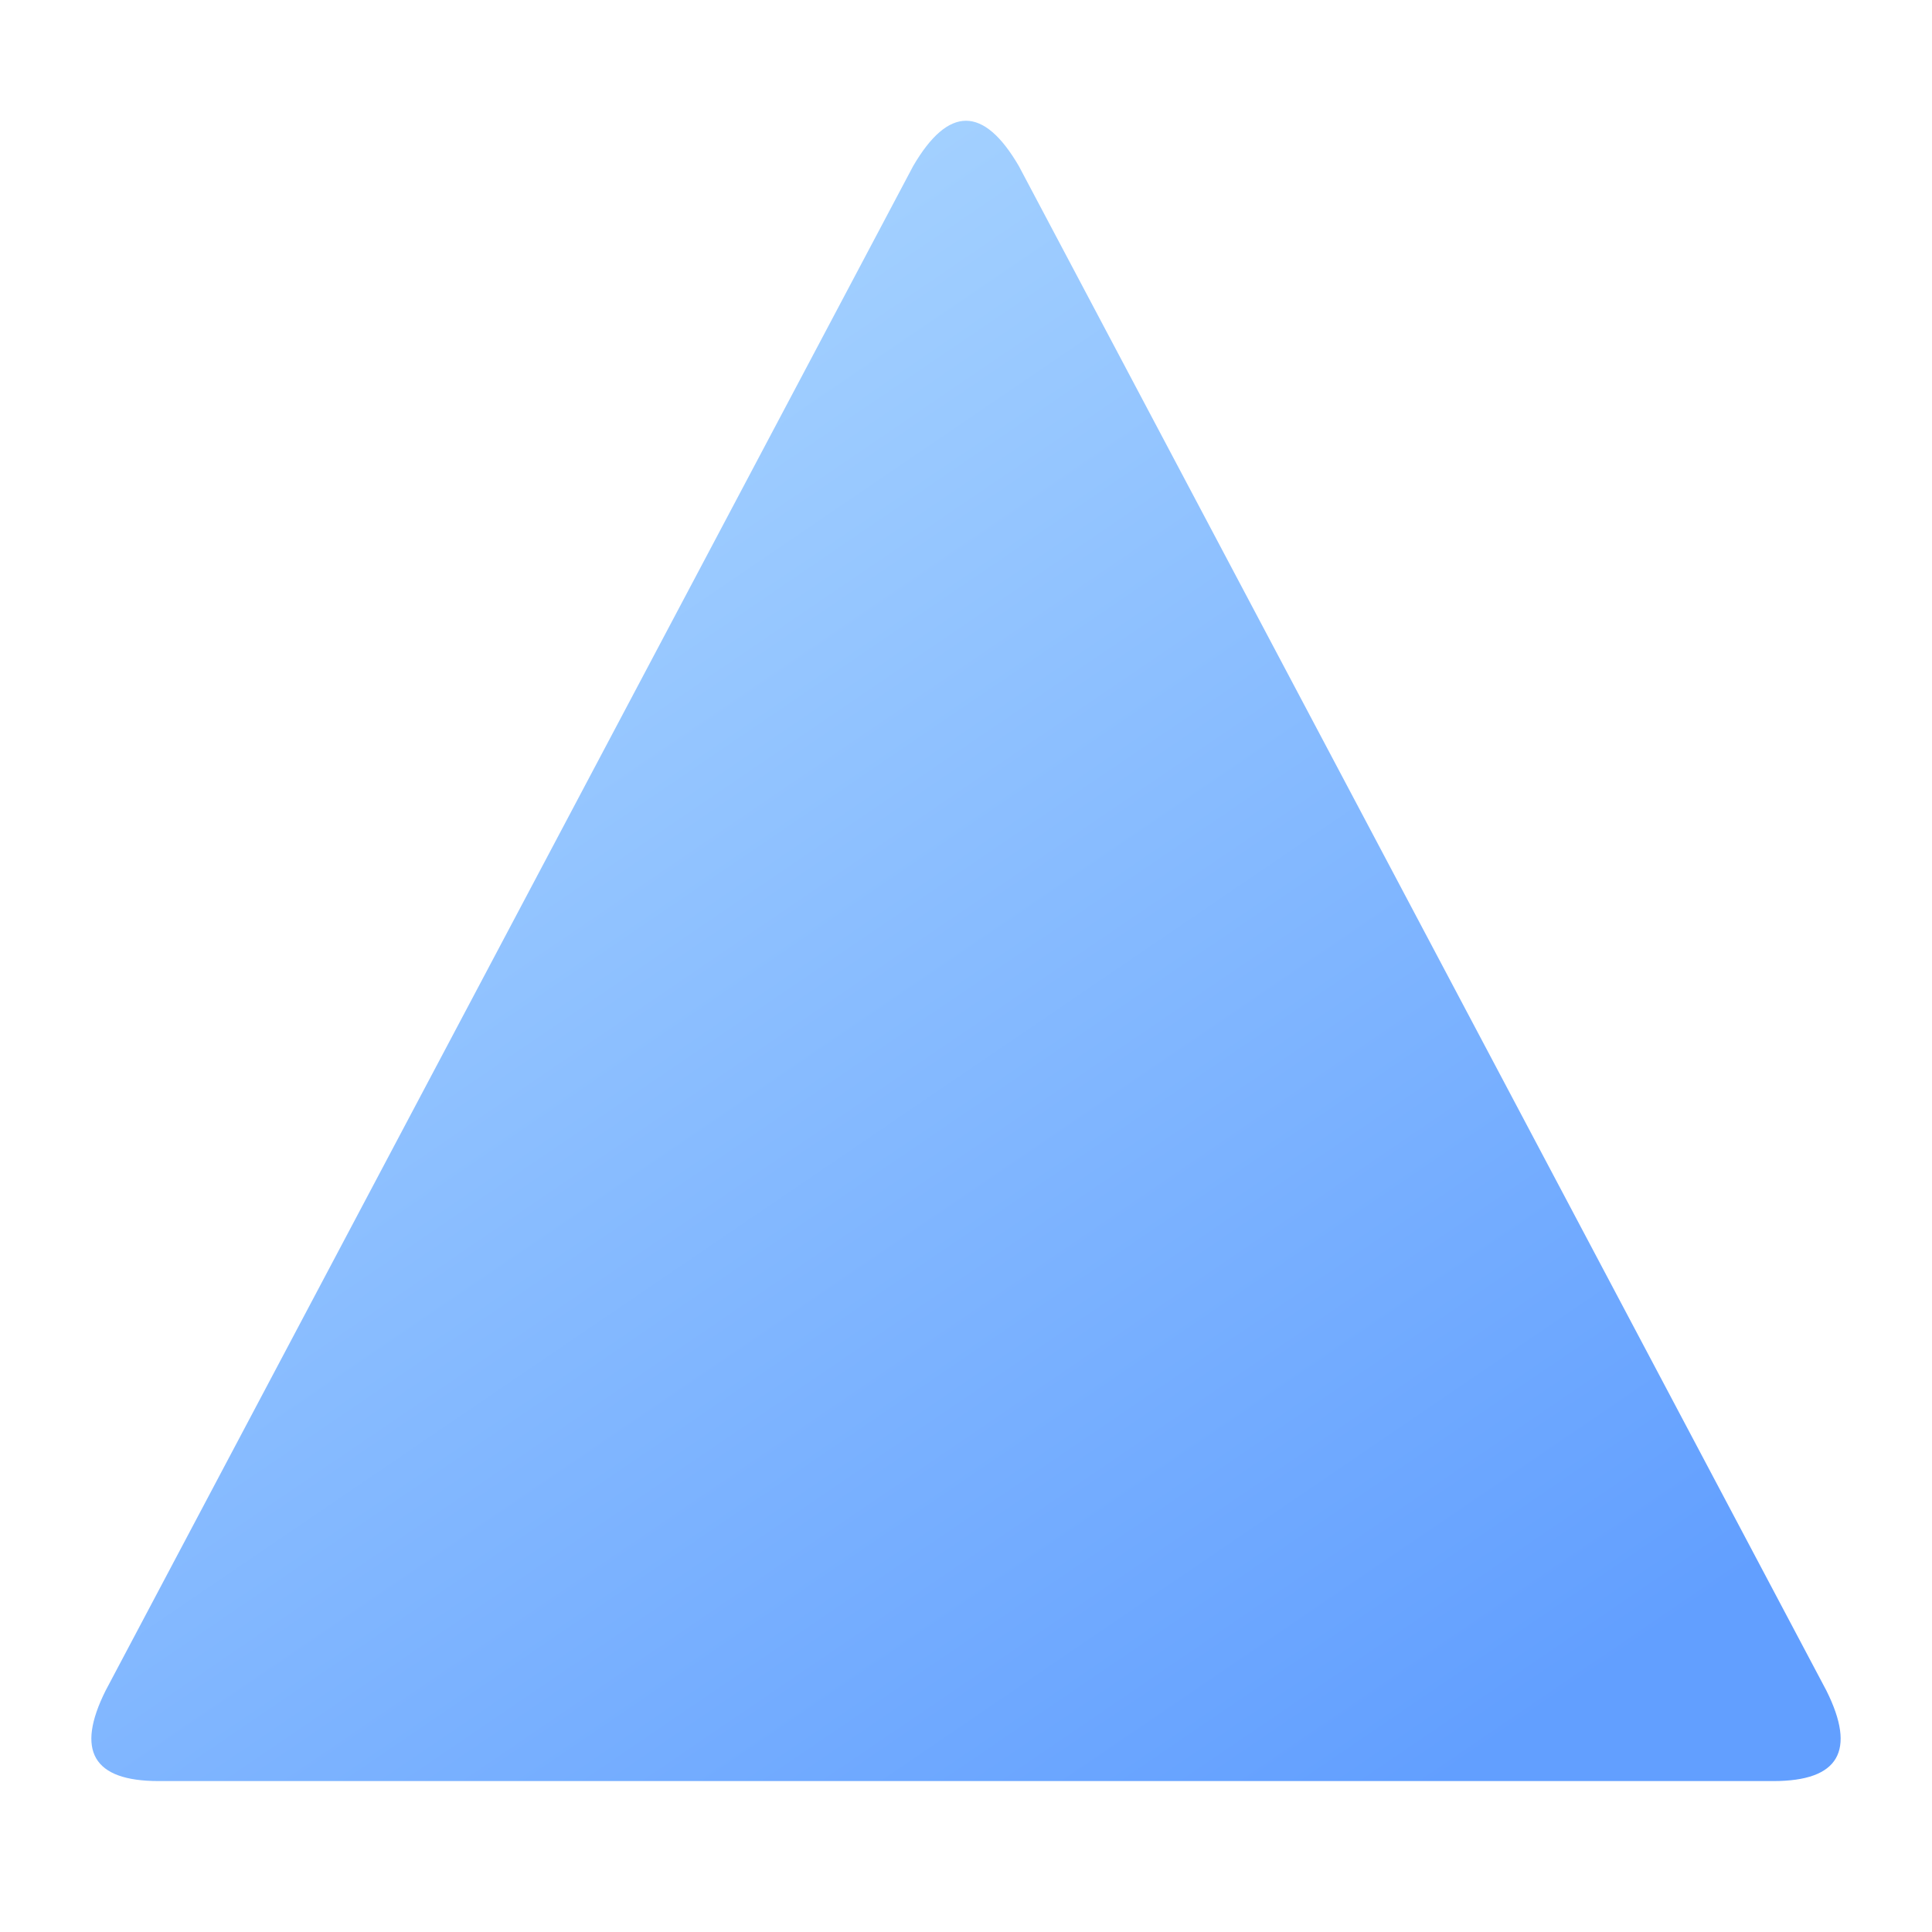
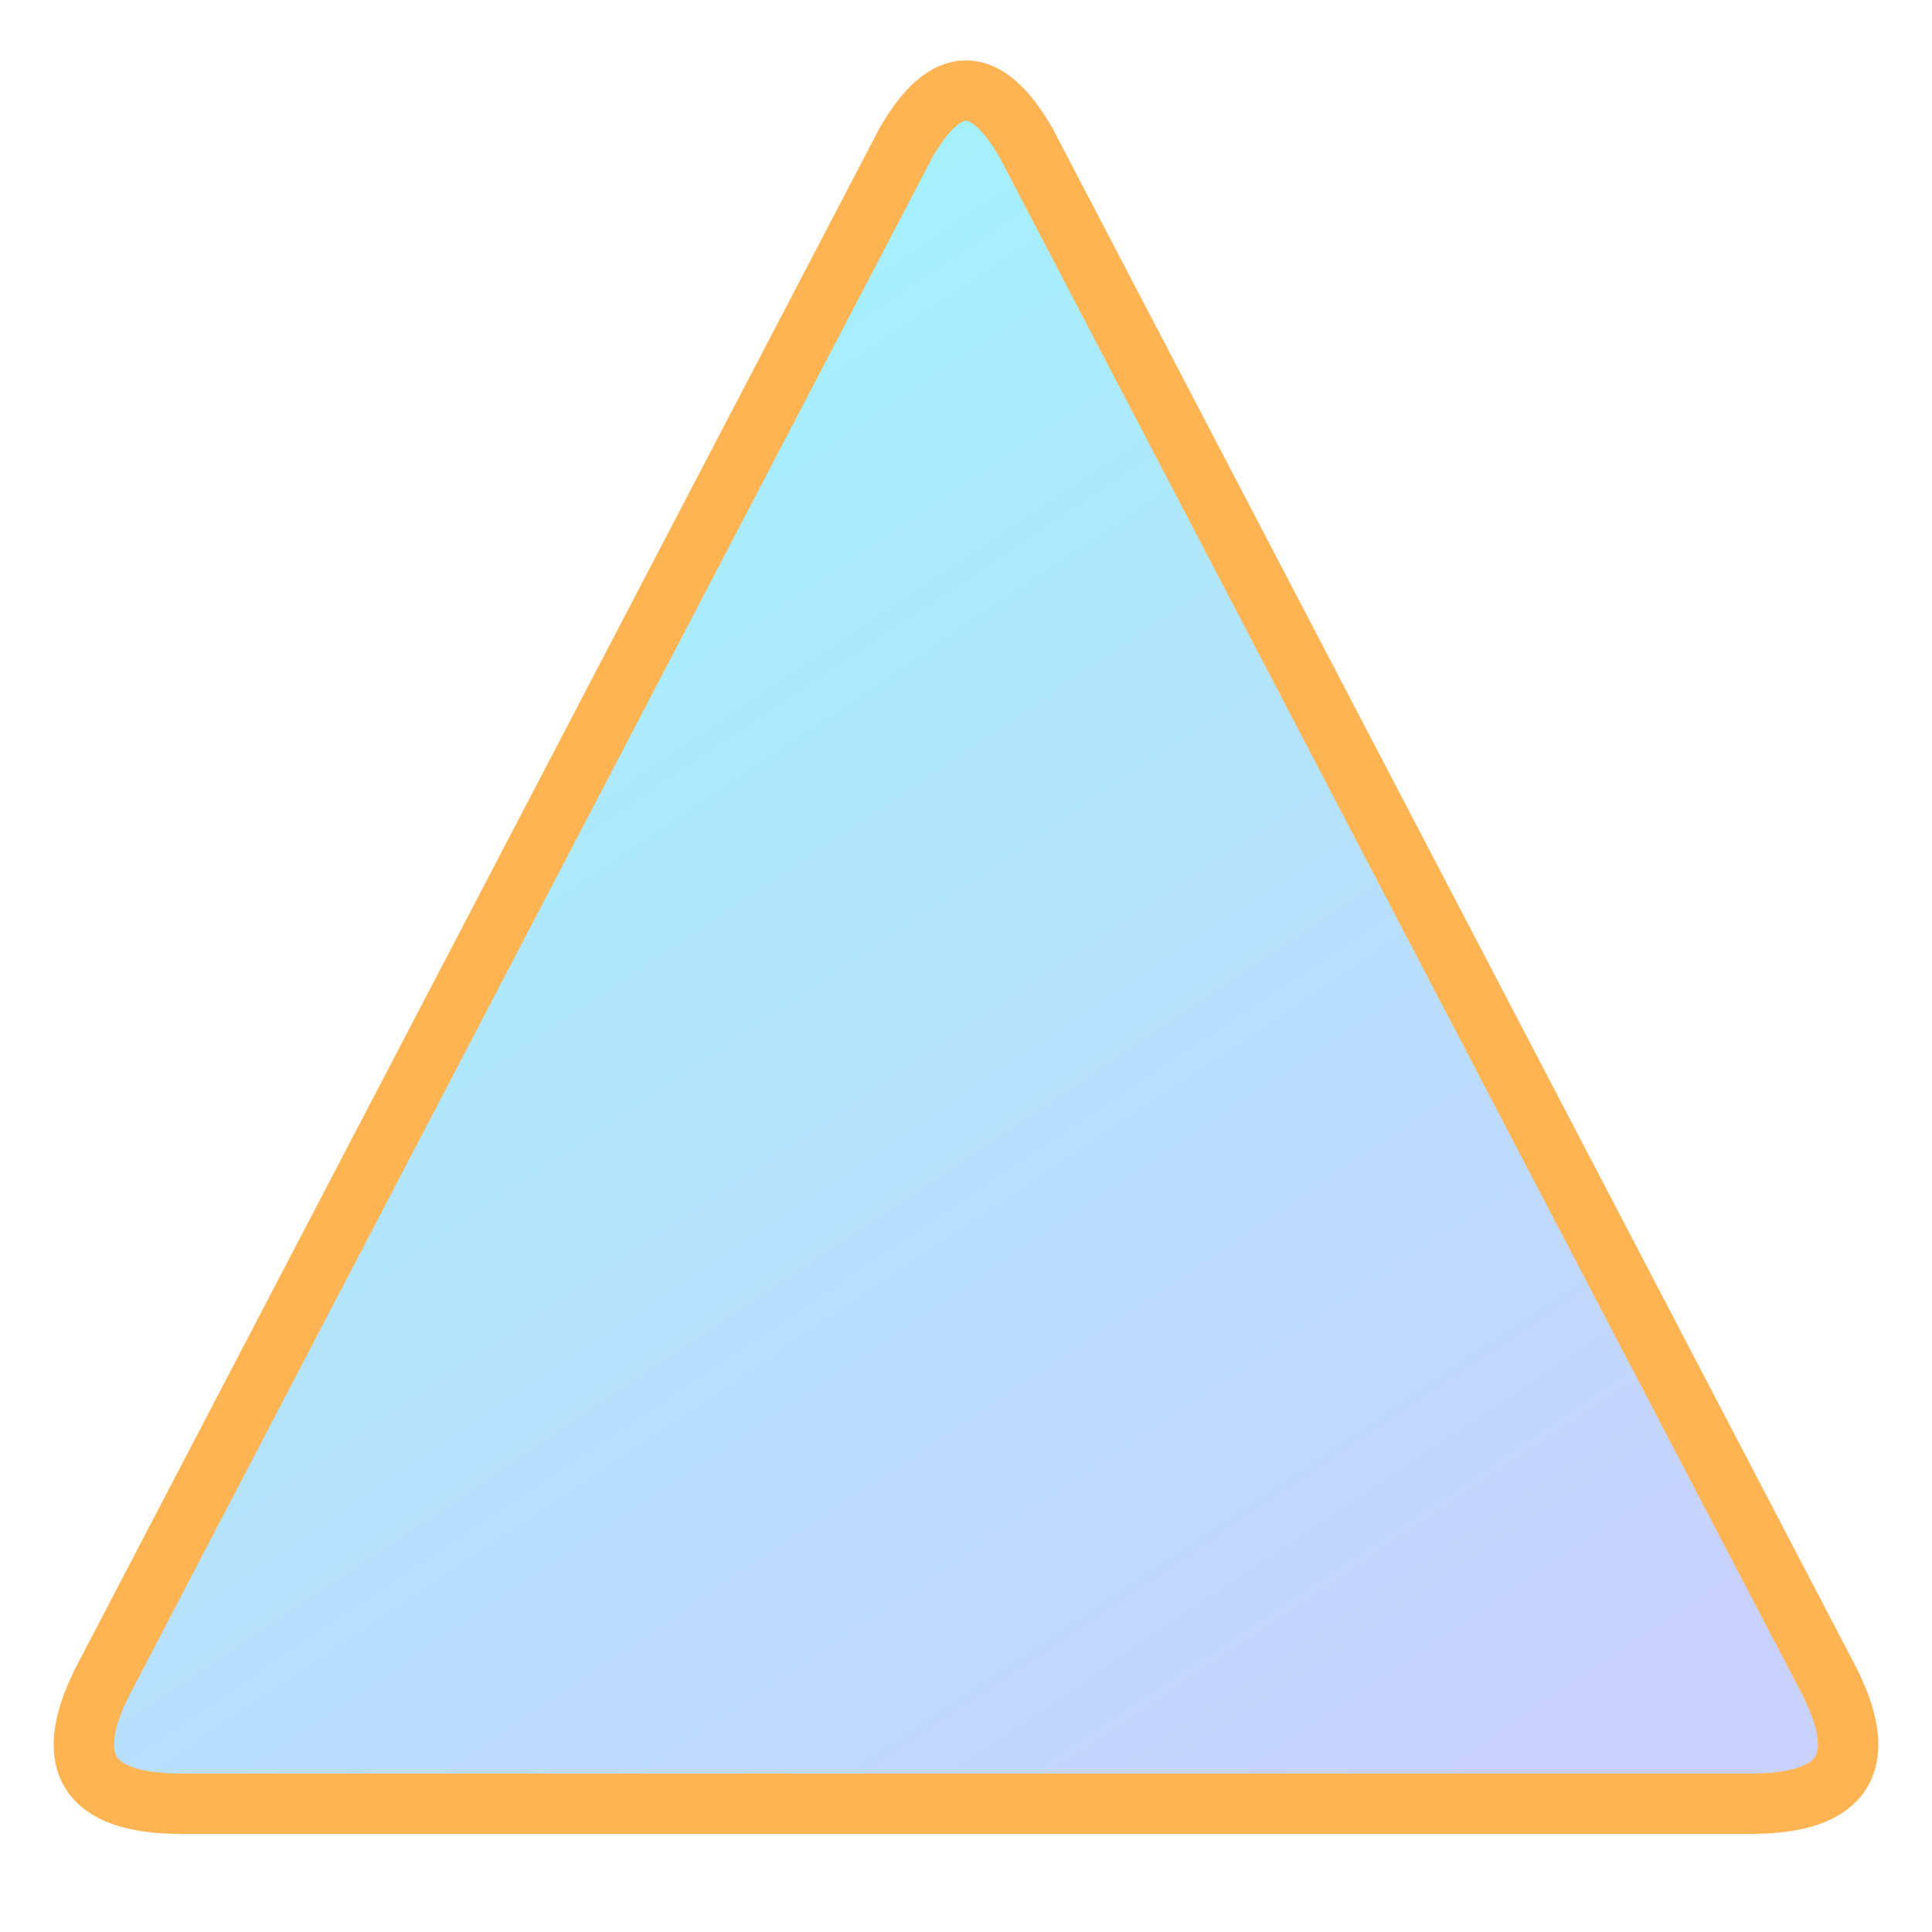
<svg xmlns="http://www.w3.org/2000/svg" width="512" height="512" viewBox="0 0 512 512">
  <defs>
-     <linearGradient id="triangle" x1="128" y1="96" x2="384" y2="472" gradientUnits="userSpaceOnUse">
-       <stop offset="0" stop-color="#A5D2FF" />
-       <stop offset="1" stop-color="#629FFF" />
+     <linearGradient id="triangleDark" x1="128" y1="96" x2="384" y2="478" gradientUnits="userSpaceOnUse">
+       <stop offset="0" stop-color="#67E8F9" stop-opacity="0.6" />
+       <stop offset="1" stop-color="#A5B4FC" stop-opacity="0.6" />
    </linearGradient>
  </defs>
-   <path d="M242 44Q256 20 270 44L484 448Q496 472 470 472H42Q16 472 28 448Z" fill="url(#triangle)" />
+   <path d="M240 38Q256 10 272 38L484 444Q502 478 464 478H48Q10 478 28 444Z" fill="url(#triangleDark)" stroke="#FFB454" stroke-width="16" stroke-linejoin="round" />
</svg>
